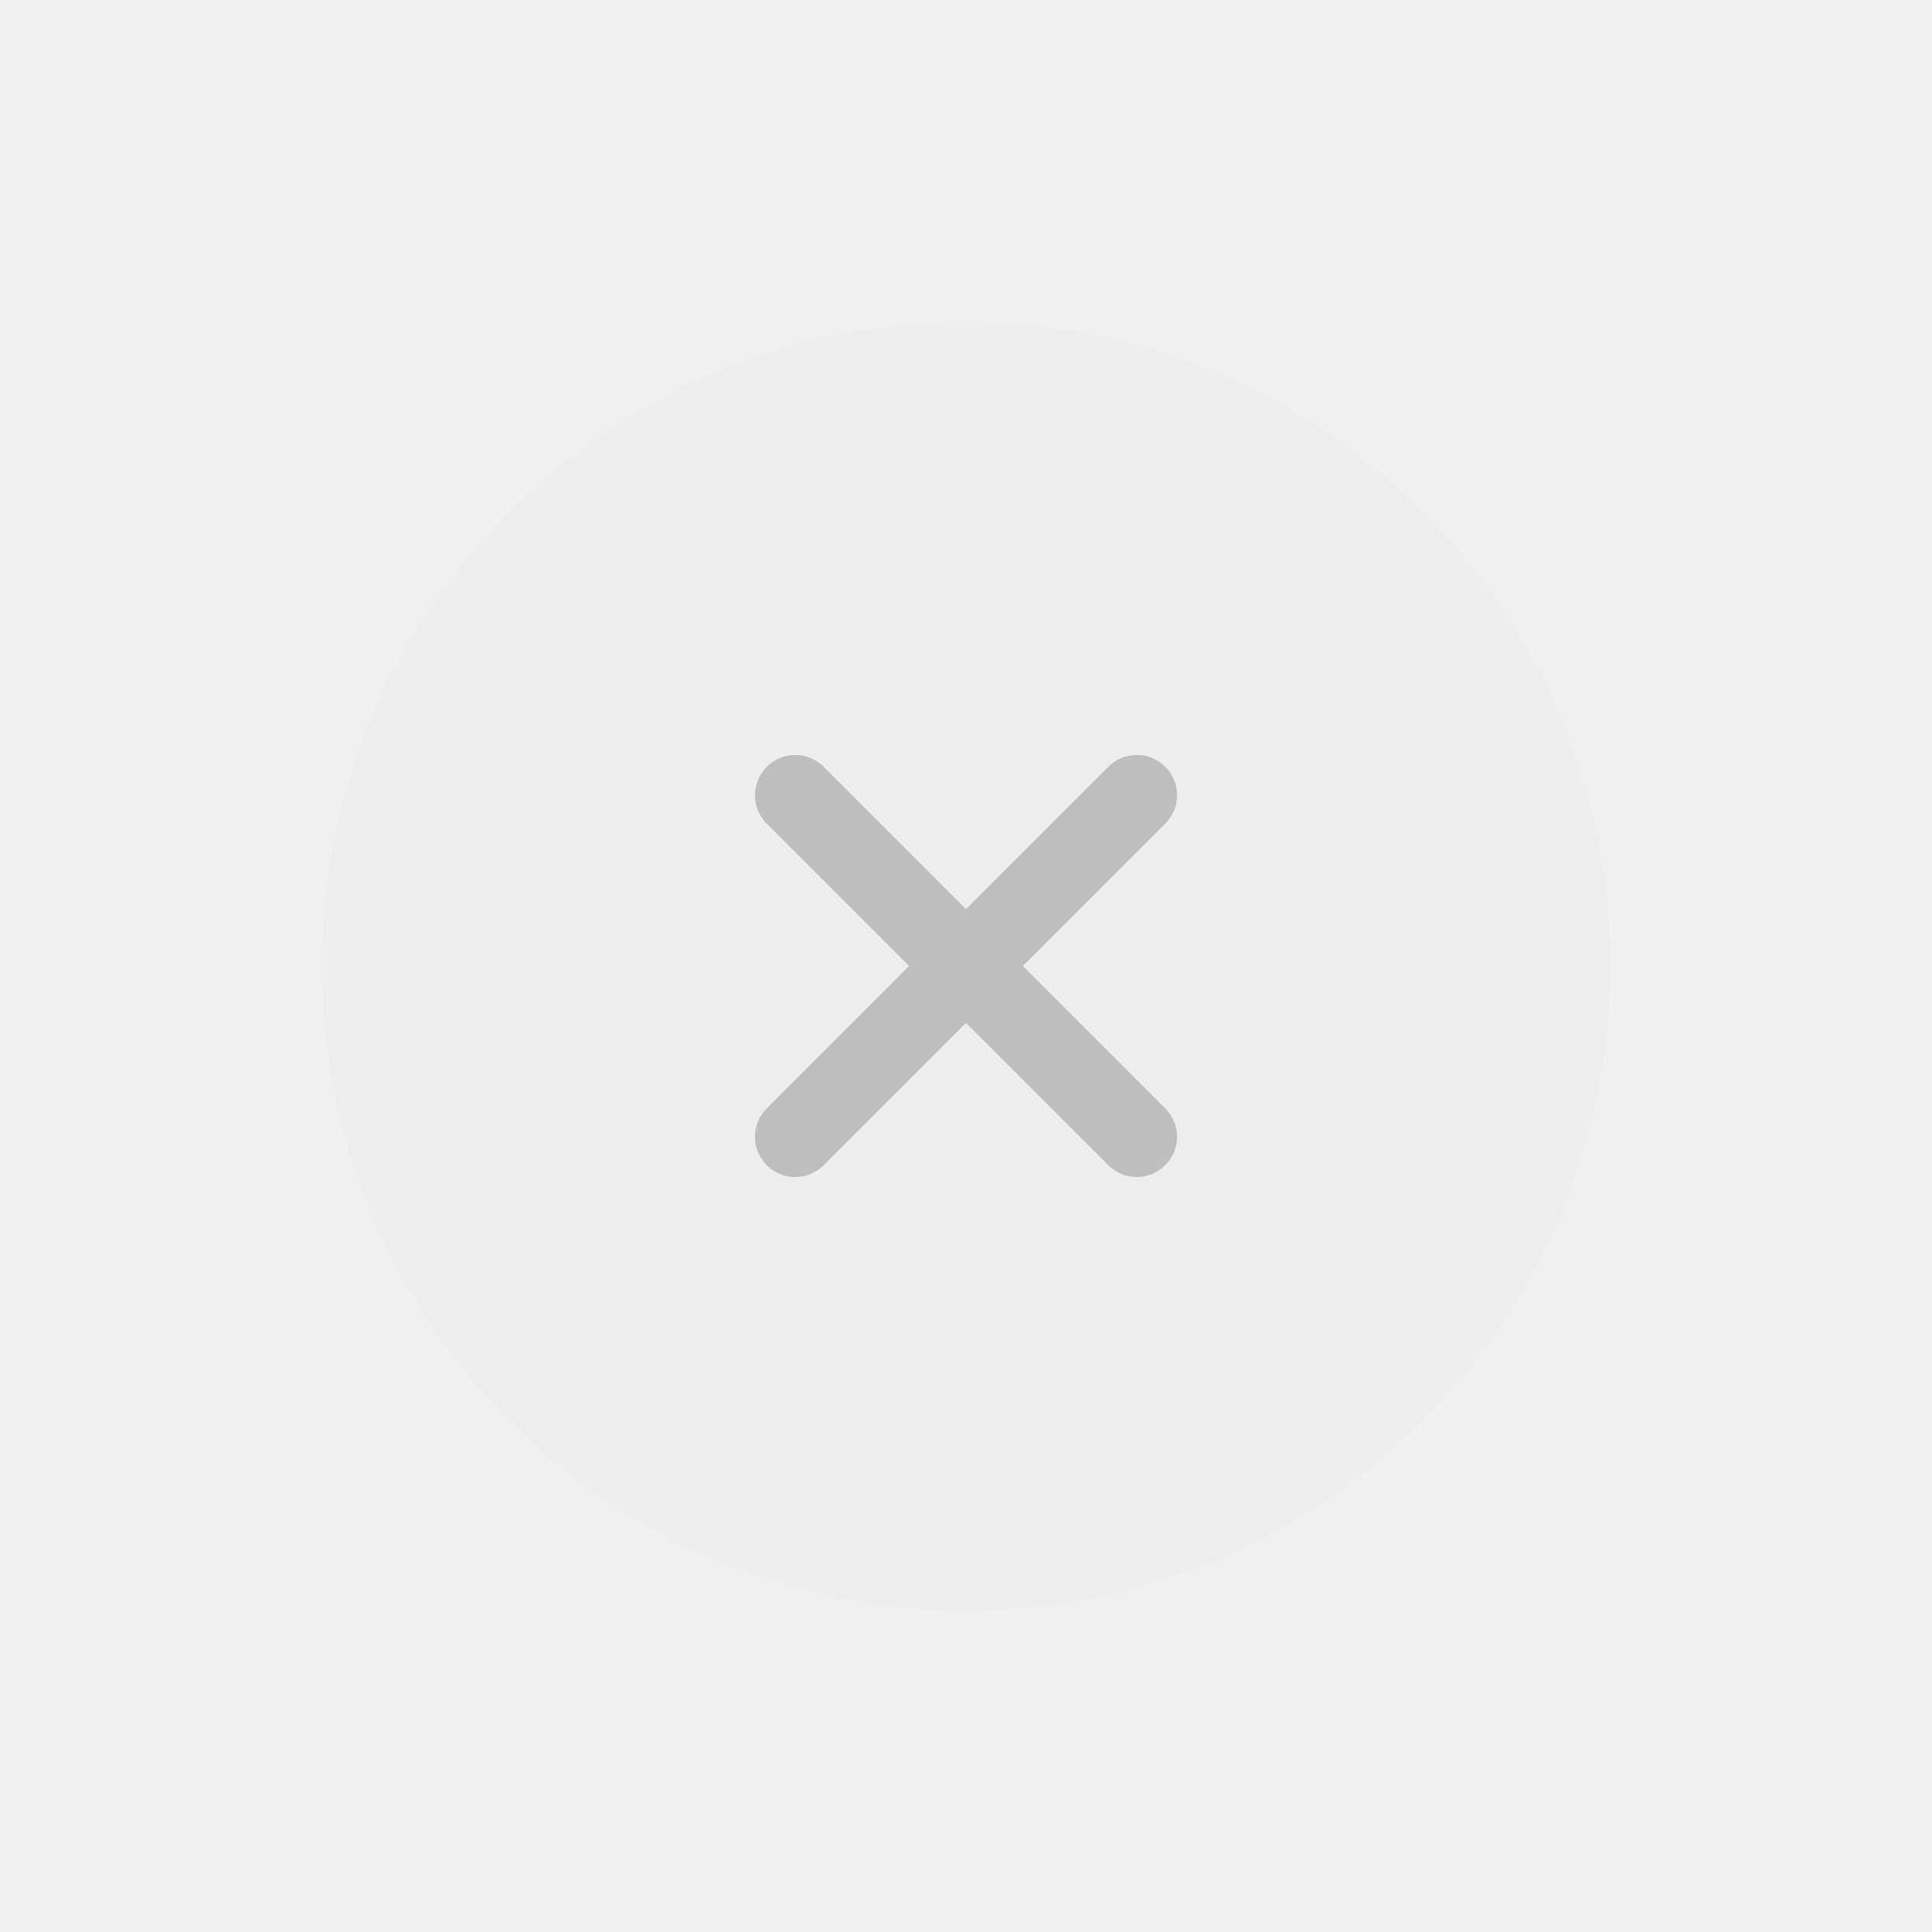
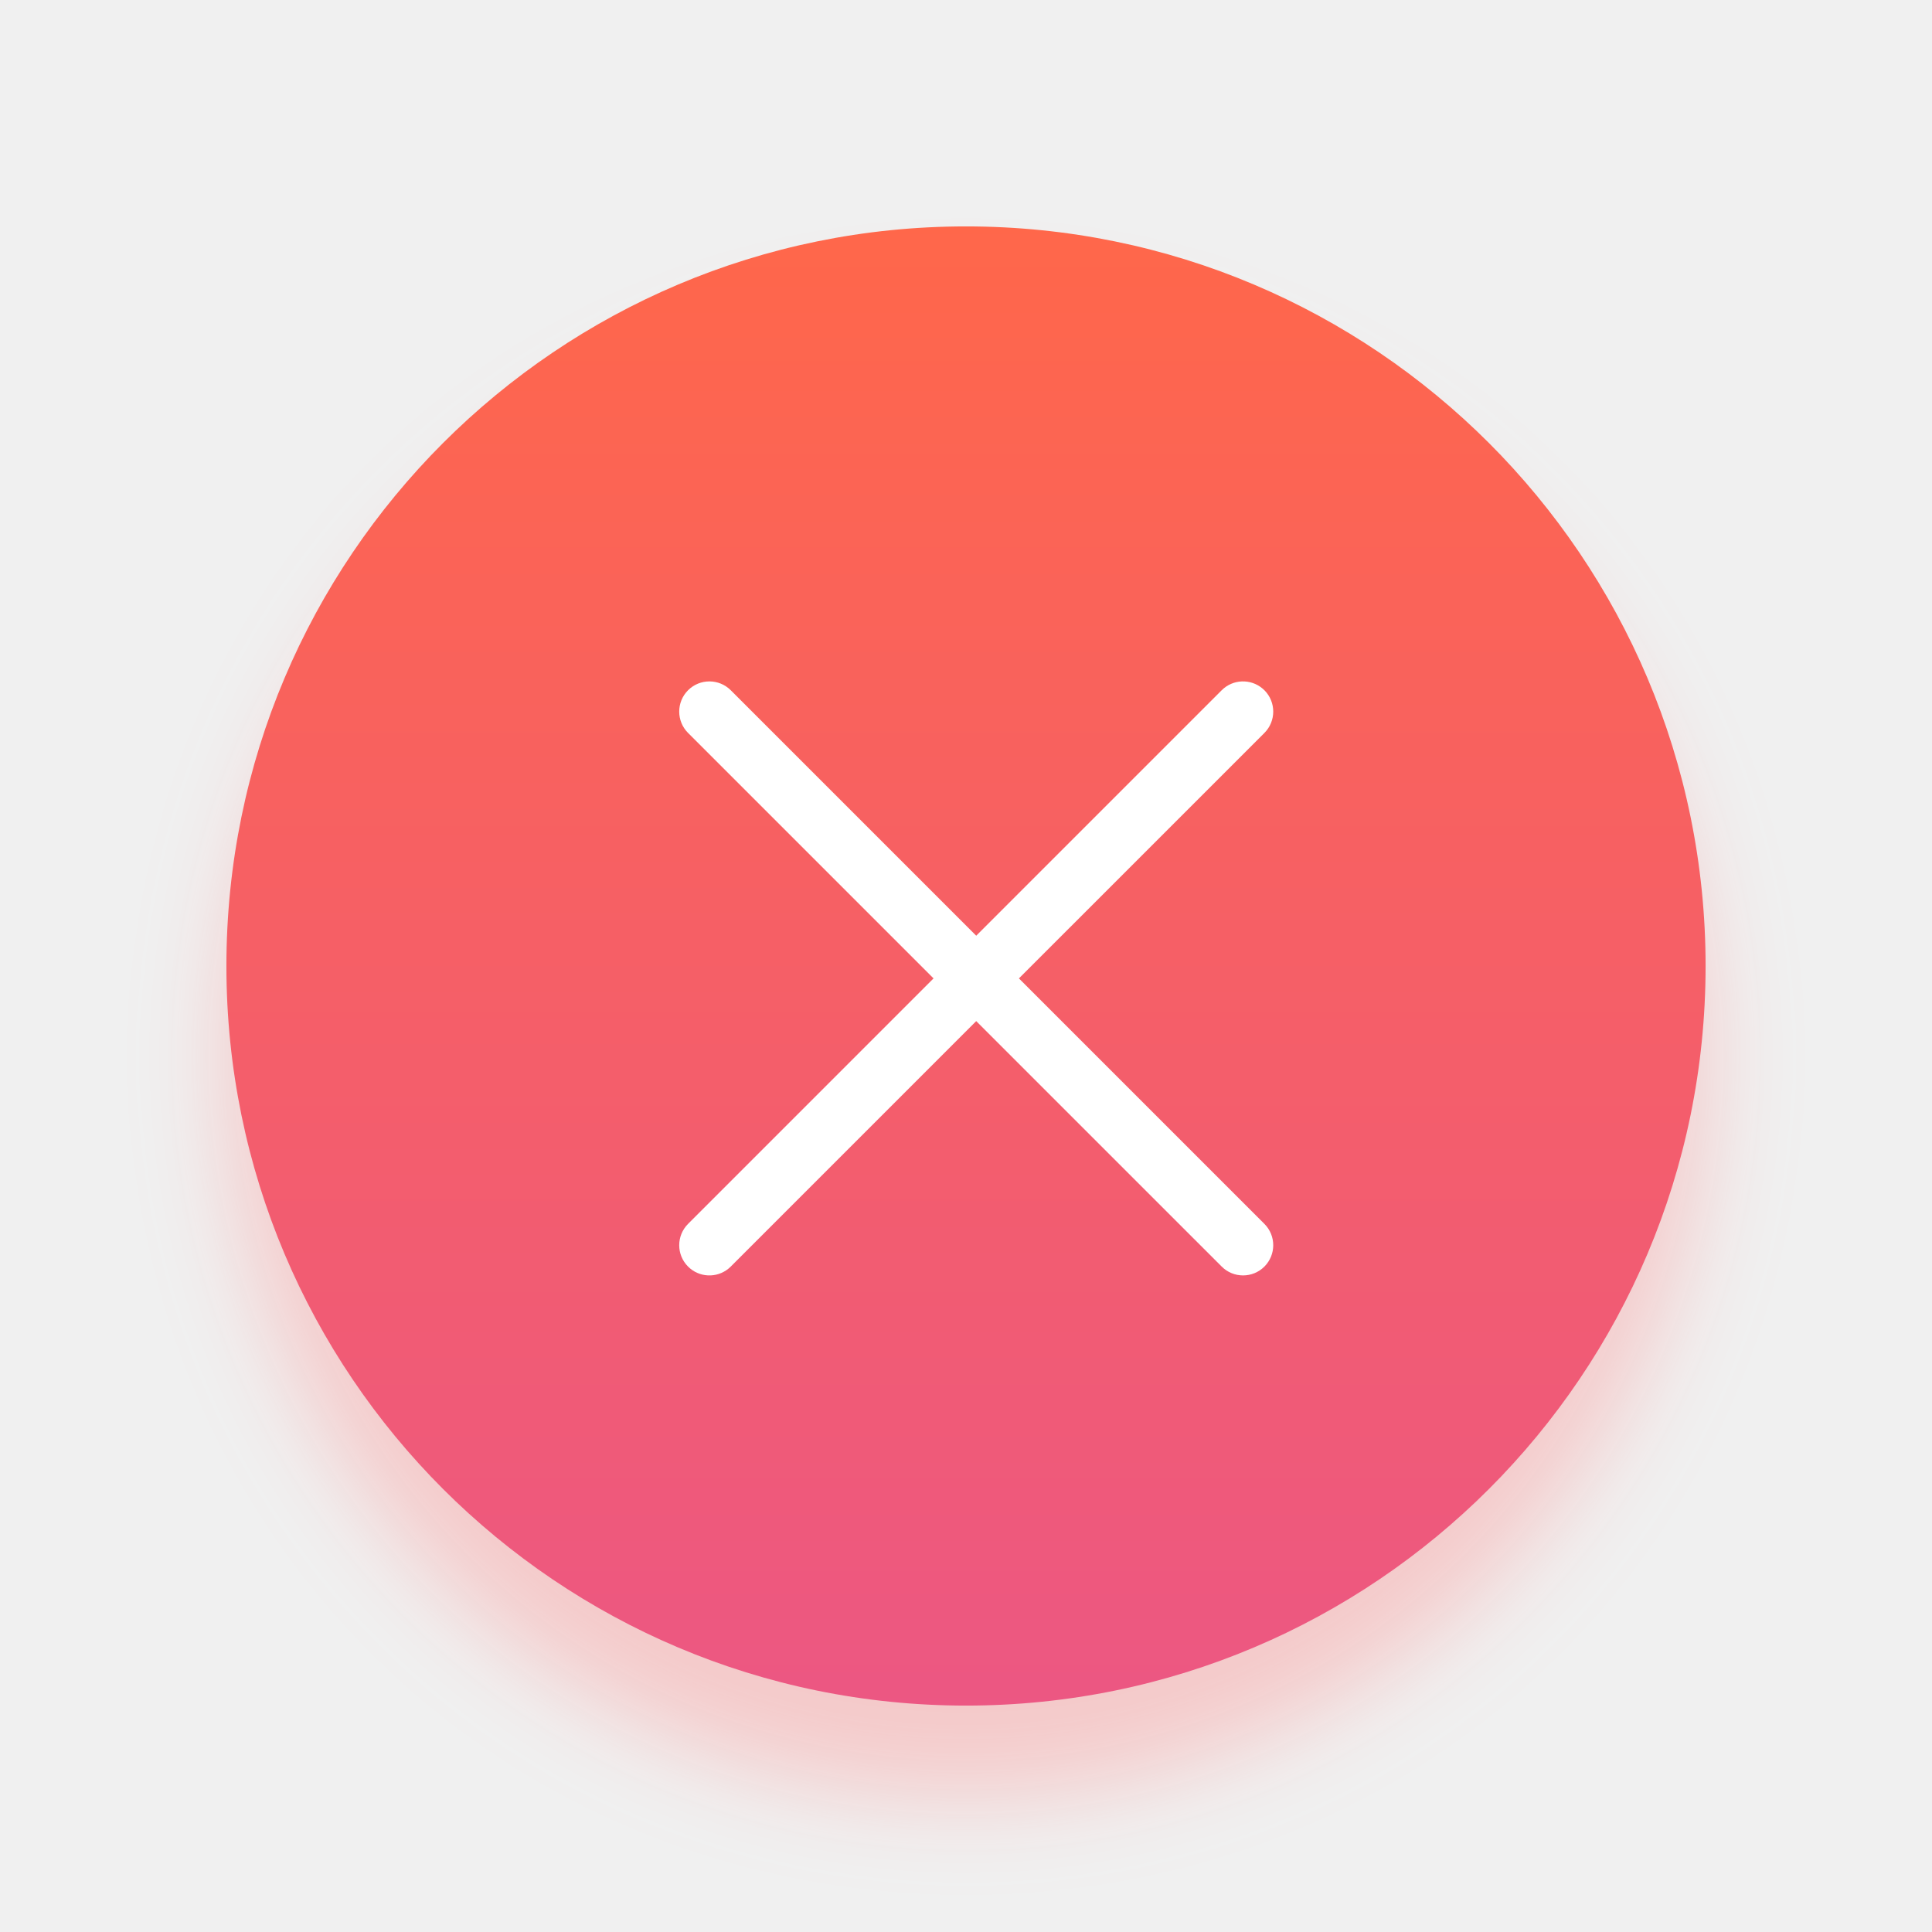
- <svg xmlns="http://www.w3.org/2000/svg" width="96" height="96" viewBox="0 0 96 96">
+ <svg xmlns="http://www.w3.org/2000/svg" xmlns:xlink="http://www.w3.org/1999/xlink" width="128" height="128" viewBox="0 0 128 128">
+   <defs>
+     <linearGradient id="prefix__c" x1="50%" x2="50%" y1="0%" y2="100%">
+       <stop offset="0%" stop-color="#FF674A" />
+       <stop offset="100%" stop-color="#EC5783" />
+     </linearGradient>
+     <filter id="prefix__a" width="124.5%" height="124.5%" x="-12.2%" y="-6.1%" filterUnits="objectBoundingBox">
+       <feOffset dy="6" in="SourceAlpha" result="shadowOffsetOuter1" />
+       <feGaussianBlur in="shadowOffsetOuter1" result="shadowBlurOuter1" stdDeviation="3" />
+       <feColorMatrix in="shadowBlurOuter1" values="0 0 0 0 1 0 0 0 0 0.443 0 0 0 0 0.443 0 0 0 0.3 0" />
+     </filter>
+     <circle id="prefix__b" cx="64" cy="64" r="49" />
+   </defs>
  <g fill="none" fill-rule="evenodd">
-     <circle cx="48" cy="48" r="32" fill="#EBEBEB" fill-opacity=".5" />
-     <path fill="#000" fill-opacity=".2" d="M38.101,38.101 C38.882,37.319 40.148,37.319 40.929,38.101 L48,45.172 L55.071,38.101 C55.852,37.319 57.118,37.319 57.899,38.101 C58.681,38.882 58.681,40.148 57.899,40.929 L50.828,48 L57.899,55.071 C58.681,55.852 58.681,57.118 57.899,57.899 C57.118,58.681 55.852,58.681 55.071,57.899 L48,50.828 L40.929,57.899 C40.148,58.681 38.882,58.681 38.101,57.899 C37.319,57.118 37.319,55.852 38.101,55.071 L45.172,48 L38.101,40.929 C37.319,40.148 37.319,38.882 38.101,38.101 Z" />
+     <use fill="#000" filter="url(#prefix__a)" xlink:href="#prefix__b" />
+     <use fill="url(#prefix__c)" xlink:href="#prefix__b" />
+     <path fill="#FFF" fill-rule="nonzero" d="M48.414 45.73l16.263 16.264L80.941 45.73c.74-.74 1.916-.778 2.701-.116l.128.116c.78.781.78 2.048 0 2.829L67.506 64.822 83.77 81.086c.78.78.78 2.047 0 2.828-.781.781-2.048.781-2.829 0L64.677 67.651 48.414 83.914c-.74.74-1.915.78-2.701.117l-.127-.117c-.781-.78-.781-2.047 0-2.828l16.263-16.264-16.263-16.263c-.781-.781-.781-2.048 0-2.829.78-.78 2.047-.78 2.828 0z" />
  </g>
</svg>
